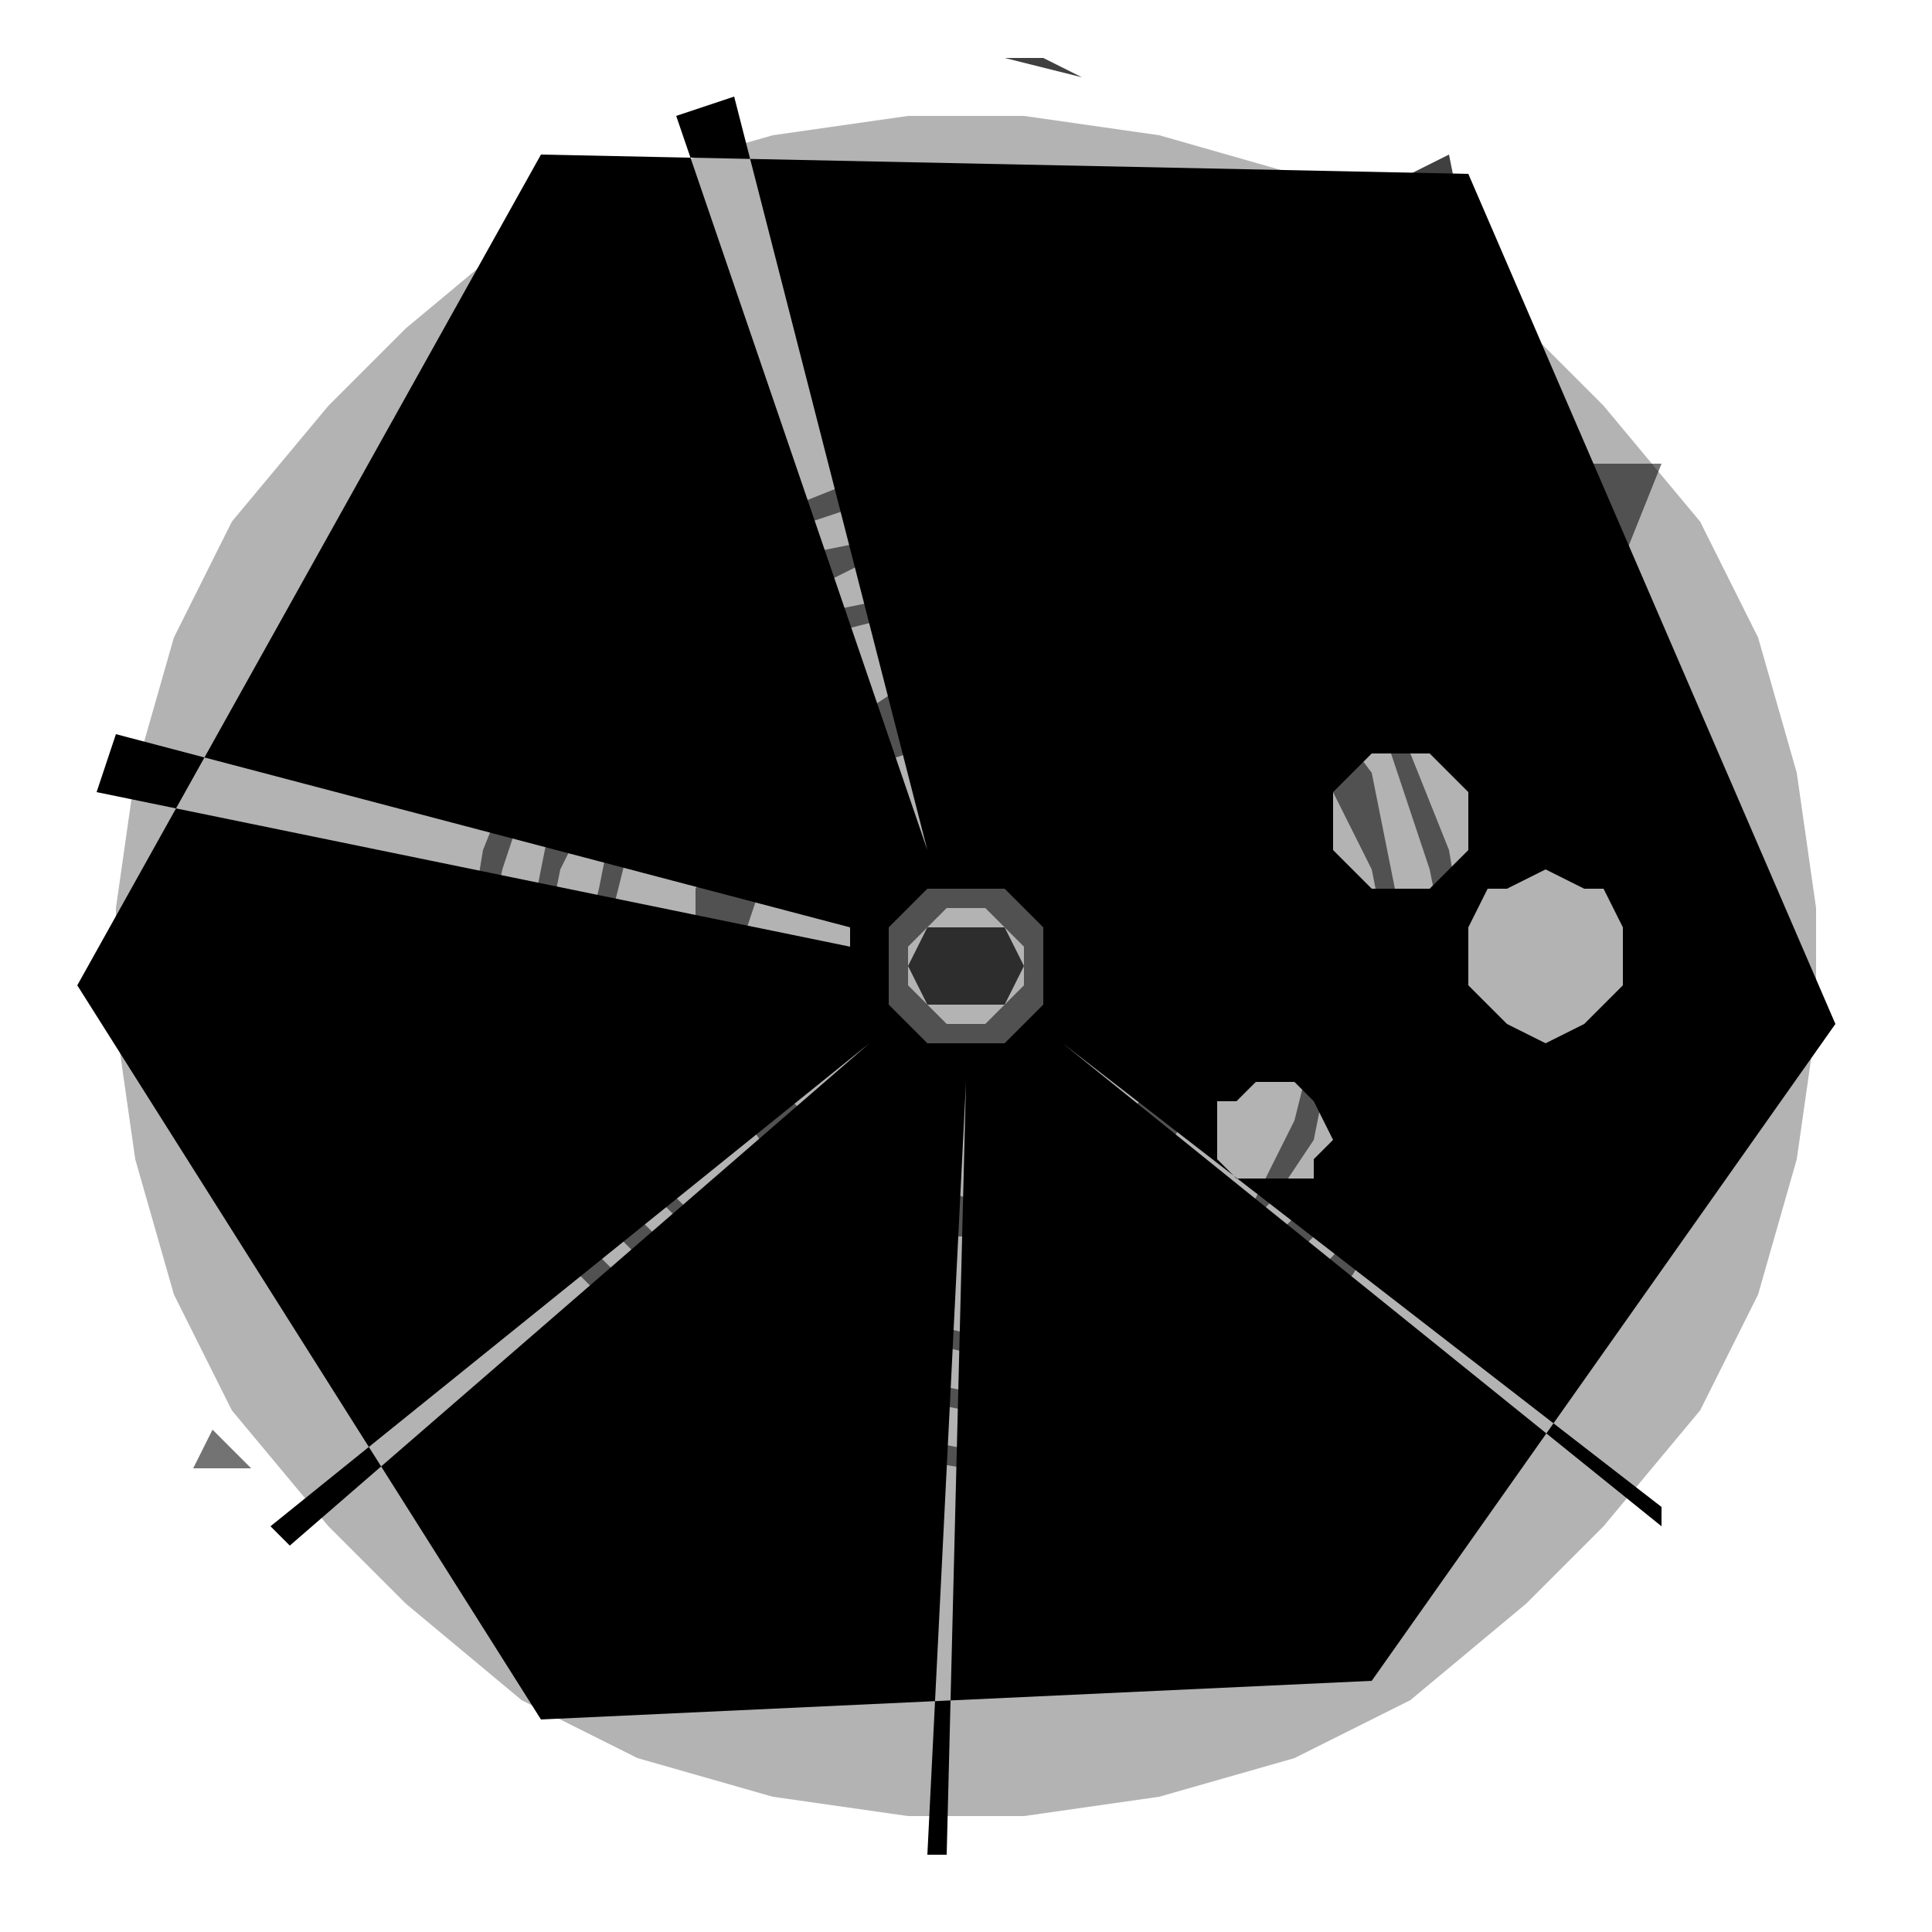
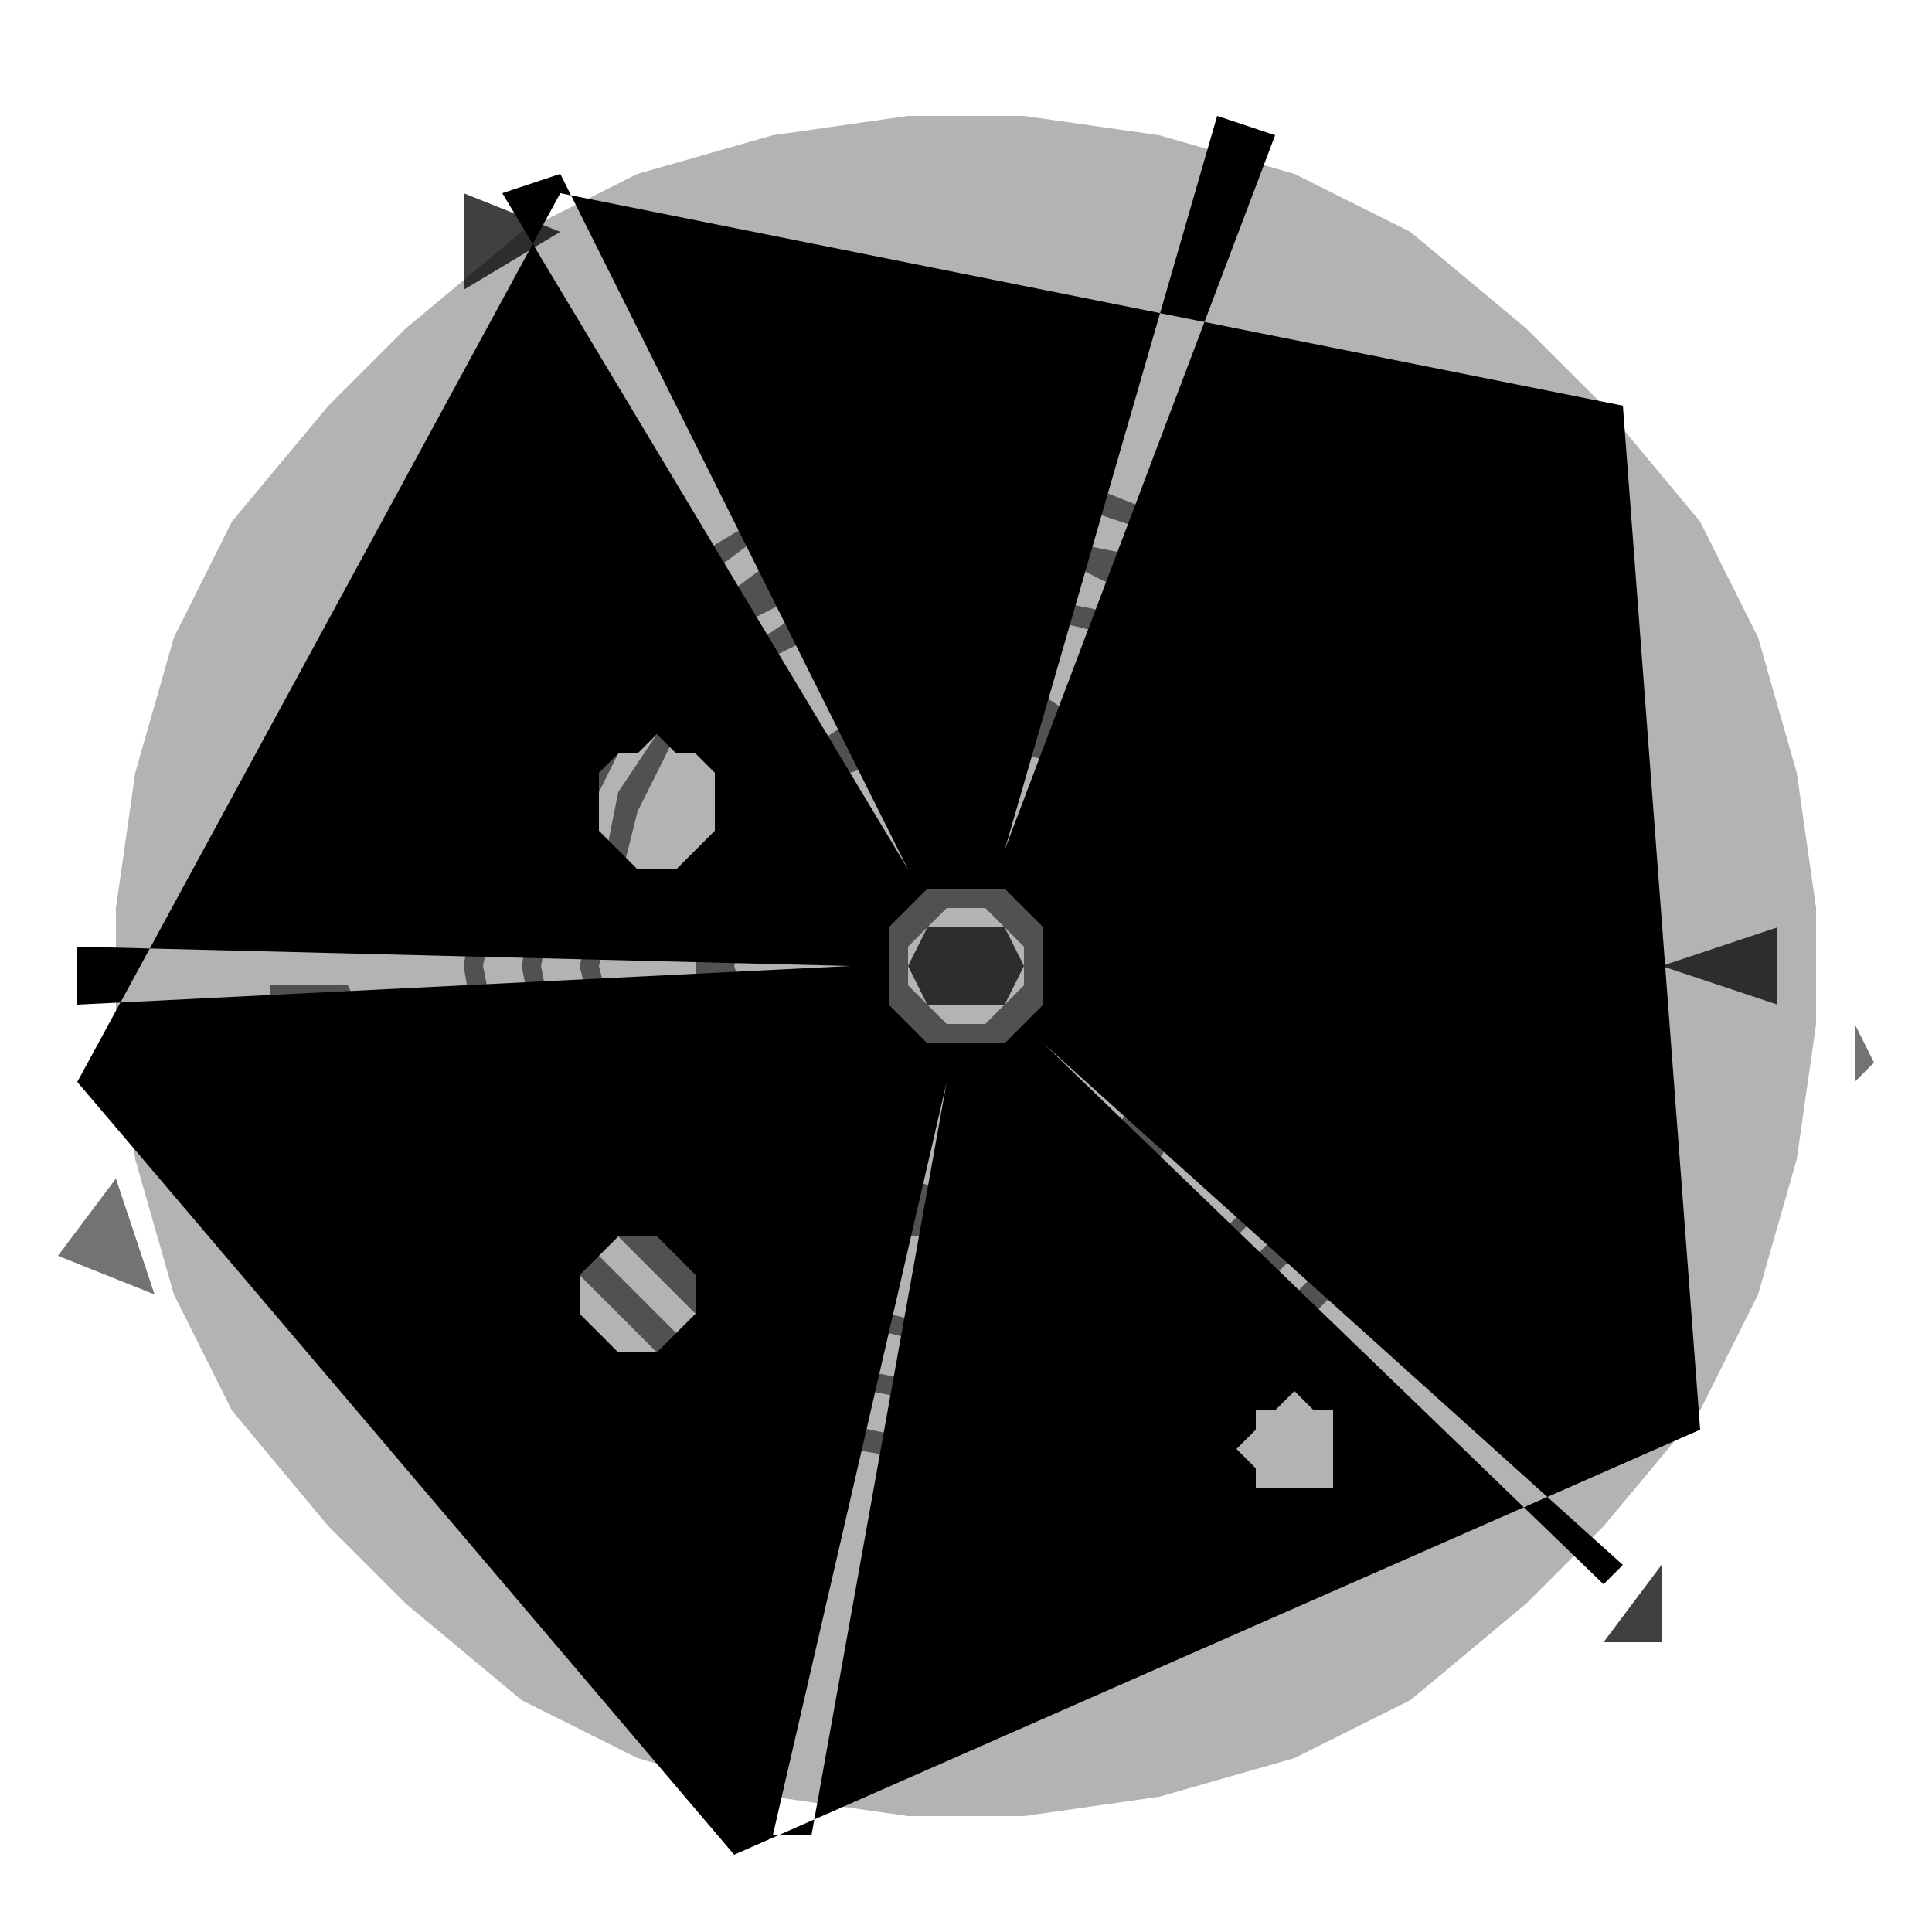
<svg xmlns="http://www.w3.org/2000/svg" viewBox="0 0 100 100" role="img" aria-label="@playform/hook-dsh-doc-suggester - spike-star">
  <style>
		@media (prefers-reduced-motion: no-preference) {
			.hook-dsh-doc-suggester-scene * { transform-box: view-box; transform-origin: 50% 50%; }
- 		.hook-dsh-doc-suggester-counter { animation: hook-dsh-doc-suggester-counter 23s linear -4s infinite; }
+ 		.hook-dsh-doc-suggester-counter { animation: hook-dsh-doc-suggester-counter 25s linear -7s infinite; }
		@keyframes hook-dsh-doc-suggester-counter { to { transform: rotate(-360deg); } }
- 		.hook-dsh-doc-suggester-breathe { animation: hook-dsh-doc-suggester-breathe 8s ease-in-out -4s infinite; }
+ 		.hook-dsh-doc-suggester-breathe { animation: hook-dsh-doc-suggester-breathe 8s ease-in-out -7s infinite; }
		@keyframes hook-dsh-doc-suggester-breathe { 50% { transform: scale(1.06); opacity: 0.85; } }
- 		.hook-dsh-doc-suggester-fire { animation: hook-dsh-doc-suggester-fire 2.8s ease-in-out infinite; }
+ 		.hook-dsh-doc-suggester-fire { animation: hook-dsh-doc-suggester-fire 2.9s ease-in-out infinite; }
		@keyframes hook-dsh-doc-suggester-fire { 0%, 100% { opacity: 0.35; } 50% { opacity: 1; } }
- 		.hook-dsh-doc-suggester-twinkle { animation: hook-dsh-doc-suggester-twinkle 8s ease-in-out -4s infinite; }
+ 		.hook-dsh-doc-suggester-twinkle { animation: hook-dsh-doc-suggester-twinkle 11s ease-in-out -7s infinite; }
		@keyframes hook-dsh-doc-suggester-twinkle { 0%, 100% { transform: scale(0.94); opacity: 0.4; } 50% { transform: scale(1.06); opacity: 1; } }
		}
	</style>
  <defs>
    <path id="hook-dsh-doc-suggester-0" d="M91,67 L88,73 L83,79 L79,83 L73,88 L67,91 L60,93 L53,94 L47,94 L40,93 L33,91 L27,88 L21,83 L17,79 L12,73 L9,67 L7,60 L6,53 L6,47 L7,40 L9,33 L12,27 L17,21 L21,17 L27,12 L33,9 L40,7 L47,6 L53,6 L60,7 L67,9 L73,12 L79,17 L83,21 L88,27 L91,33 L93,40 L94,47 L94,53 L93,60 Z" />
-     <path id="hook-dsh-doc-suggester-1" d="M34,79 L34,81 L32,81 L30,81 L30,79 L30,77 L32,76 L34,77 Z" />
-     <path id="hook-dsh-doc-suggester-2" d="M74,76 L73,78 L71,79 L70,78 L69,76 L70,75 L71,74 L73,75 Z" />
-     <path id="hook-dsh-doc-suggester-3" d="M61,83 L60,85 L59,85 L57,85 L56,83 L57,81 L59,80 L60,81 Z" />
-     <path id="hook-dsh-doc-suggester-4" d="M95,53 L71,87 L28,89 L4,51 L28,8 L76,9 Z M55,54 L86,78 L86,79 L55,54 Z M69,59 L68,60 L68,61 L67,61 L66,61 L65,61 L64,61 L63,60 L63,59 L63,57 L64,57 L65,56 L66,56 L67,56 L68,57 L68,57 Z M50,56 L49,96 L48,96 L50,56 Z M45,54 L15,80 L14,79 L45,54 Z M76,42 L76,44 L75,45 L74,46 L73,46 L71,46 L70,45 L69,44 L69,42 L69,41 L70,40 L71,39 L73,39 L74,39 L75,40 L76,41 Z M44,49 L5,41 L6,38 L44,48 Z M48,44 L35,6 L38,5 L48,44 Z M84,49 L84,51 L83,52 L82,53 L80,54 L78,53 L77,52 L76,51 L76,49 L76,48 L77,46 L78,46 L80,45 L82,46 L83,46 L84,48 Z M54,50 L54,52 L53,53 L52,54 L50,54 L48,54 L47,53 L46,52 L46,50 L46,48 L47,47 L48,46 L50,46 L52,46 L53,47 L54,48 Z" />
-     <path id="hook-dsh-doc-suggester-5" d="M64,50 L64,54 L62,57 L60,60 L57,62 L54,64 L50,64 L46,64 L43,62 L40,60 L38,57 L36,54 L36,50 L36,46 L38,43 L40,40 L43,38 L46,36 L50,36 L54,36 L57,38 L60,40 L62,43 L64,46 Z M62,50 L61,53 L60,56 L58,58 L56,60 L53,61 L50,62 L47,61 L44,60 L42,58 L40,56 L39,53 L38,50 L39,47 L40,44 L42,42 L44,40 L47,39 L50,38 L53,39 L56,40 L58,42 L60,44 L61,47 Z" />
-     <path id="hook-dsh-doc-suggester-6" d="M55,50 L55,52 L54,54 L52,55 L50,55 L48,55 L46,54 L45,52 L45,50 L45,48 L46,46 L48,45 L50,45 L52,45 L54,46 L55,48 Z M53,50 L53,51 L52,52 L51,53 L50,53 L49,53 L48,52 L47,51 L47,50 L47,49 L48,48 L49,47 L50,47 L51,47 L52,48 L53,49 Z" />
-     <path id="hook-dsh-doc-suggester-7" d="M92,48 L86,50 L92,52 Z" />
-     <path id="hook-dsh-doc-suggester-8" d="M70,50 L69,54 L68,59 L66,62 L62,66 L59,68 L54,69 L50,70 L46,69 L41,68 L38,66 L34,62 L32,59 L31,54 L30,50 L31,46 L32,41 L34,38 L38,34 L41,32 L46,31 L50,30 L54,31 L59,32 L62,34 L66,38 L68,41 L69,46 Z M69,50 L68,54 L67,58 L65,62 L62,65 L58,67 L54,68 L50,69 L46,68 L42,67 L38,65 L35,62 L33,58 L32,54 L31,50 L32,46 L33,42 L35,38 L38,35 L42,33 L46,32 L50,31 L54,32 L58,33 L62,35 L65,38 L67,42 L68,46 Z" />
-     <path id="hook-dsh-doc-suggester-9" d="M73,50 L72,55 L71,60 L68,64 L64,68 L60,71 L55,72 L50,73 L45,72 L40,71 L36,68 L32,64 L29,60 L28,55 L27,50 L28,45 L29,40 L32,36 L36,32 L40,29 L45,28 L50,27 L55,28 L60,29 L64,32 L68,36 L71,40 L72,45 Z M72,50 L71,55 L69,59 L67,63 L63,67 L59,69 L55,71 L50,72 L45,71 L41,69 L37,67 L33,63 L31,59 L29,55 L28,50 L29,45 L31,41 L33,37 L37,33 L41,31 L45,29 L50,28 L55,29 L59,31 L63,33 L67,37 L69,41 L71,45 Z" />
-     <path id="hook-dsh-doc-suggester-10" d="M76,50 L75,56 L73,61 L70,66 L66,70 L61,73 L56,75 L50,76 L44,75 L39,73 L34,70 L30,66 L27,61 L25,56 L24,50 L25,44 L27,39 L30,34 L34,30 L39,27 L44,25 L50,24 L56,25 L61,27 L66,30 L70,34 L73,39 L75,44 Z M75,50 L74,55 L72,61 L69,65 L65,69 L61,72 L55,74 L50,75 L45,74 L39,72 L35,69 L31,65 L28,61 L26,55 L25,50 L26,45 L28,39 L31,35 L35,31 L39,28 L45,26 L50,25 L55,26 L61,28 L65,31 L69,35 L72,39 L74,45 Z" />
-     <path id="hook-dsh-doc-suggester-11" d="M74,57 L73,58 L73,58 L72,57 L73,56 L73,56 Z" />
-     <path id="hook-dsh-doc-suggester-12" d="M51,74 L51,75 L50,75 L50,74 L50,73 L51,73 Z" />
-     <path id="hook-dsh-doc-suggester-13" d="M28,58 L28,59 L27,59 L27,58 L27,57 L28,57 Z" />
-     <path id="hook-dsh-doc-suggester-14" d="M36,31 L36,32 L35,32 L35,31 L35,30 L36,30 Z" />
-     <path id="hook-dsh-doc-suggester-15" d="M10,56 L7,54 L10,52 Z" />
-     <path id="hook-dsh-doc-suggester-16" d="M65,30 L64,31 L63,31 L63,30 L63,30 L64,30 Z" />
-     <path id="hook-dsh-doc-suggester-17" d="M52,3 L54,3 L56,4 Z" />
-     <path id="hook-dsh-doc-suggester-18" d="M81,24 L86,24 L84,29 Z" />
-     <path id="hook-dsh-doc-suggester-19" d="M71,10 L75,8 L76,13 Z" />
-     <path id="hook-dsh-doc-suggester-20" d="M13,76 L10,76 L11,74 Z" />
-     <path id="hook-dsh-doc-suggester-21" d="M53,50 L52,52 L51,52 L49,52 L48,52 L47,50 L48,48 L49,48 L51,48 L52,48 Z" />
+     <path id="hook-dsh-doc-suggester-1" d="M19,53 L18,55 L16,55 L14,55 L14,53 L14,51 L16,51 L18,51 Z" />
+     <path id="hook-dsh-doc-suggester-2" d="M63,82 L63,84 L61,85 L59,84 L59,82 L59,80 L61,80 L63,80 Z" />
+     <path id="hook-dsh-doc-suggester-3" d="M64,50 L64,54 L62,57 L60,60 L57,62 L54,64 L50,64 L46,64 L43,62 L40,60 L38,57 L36,54 L36,50 L36,46 L38,43 L40,40 L43,38 L46,36 L50,36 L54,36 L57,38 L60,40 L62,43 L64,46 Z M62,50 L61,53 L60,56 L58,58 L56,60 L53,61 L50,62 L47,61 L44,60 L42,58 L40,56 L39,53 L38,50 L39,47 L40,44 L42,42 L44,40 L47,39 L50,38 L53,39 L56,40 L58,42 L60,44 L61,47 Z" />
+     <path id="hook-dsh-doc-suggester-4" d="M55,50 L55,52 L54,54 L52,55 L50,55 L48,55 L46,54 L45,52 L45,50 L45,48 L46,46 L48,45 L50,45 L52,45 L54,46 L55,48 Z M53,50 L53,51 L52,52 L51,53 L50,53 L49,53 L48,52 L47,51 L47,50 L47,49 L48,48 L49,47 L50,47 L51,47 L52,48 L53,49 Z" />
+     <path id="hook-dsh-doc-suggester-5" d="M88,74 L38,96 L4,56 L29,10 L84,21 Z M54,54 L84,81 L83,82 L54,54 Z M37,42 L37,43 L36,44 L35,45 L34,45 L33,45 L32,44 L31,43 L31,42 L31,40 L32,39 L33,39 L34,38 L35,39 L36,39 L37,40 Z M49,56 L42,95 L40,95 L49,56 Z M44,50 L4,52 L4,49 L44,50 Z M36,67 L36,68 L35,69 L34,70 L33,70 L32,70 L31,69 L30,68 L30,67 L30,66 L31,65 L32,64 L33,64 L34,64 L35,65 L36,66 Z M47,45 L26,10 L29,9 L47,45 Z M52,44 L63,6 L66,7 L52,44 Z M69,75 L69,76 L69,77 L68,77 L67,77 L66,77 L65,77 L65,76 L64,75 L65,74 L65,73 L66,73 L67,72 L68,73 L69,73 L69,74 Z M54,50 L54,52 L53,53 L52,54 L50,54 L48,54 L47,53 L46,52 L46,50 L46,48 L47,47 L48,46 L50,46 L52,46 L53,47 L54,48 Z" />
+     <path id="hook-dsh-doc-suggester-6" d="M92,48 L86,50 L92,52 Z" />
+     <path id="hook-dsh-doc-suggester-7" d="M70,50 L69,54 L68,59 L66,62 L62,66 L59,68 L54,69 L50,70 L46,69 L41,68 L38,66 L34,62 L32,59 L31,54 L30,50 L31,46 L32,41 L34,38 L38,34 L41,32 L46,31 L50,30 L54,31 L59,32 L62,34 L66,38 L68,41 L69,46 Z M69,50 L68,54 L67,58 L65,62 L62,65 L58,67 L54,68 L50,69 L46,68 L42,67 L38,65 L35,62 L33,58 L32,54 L31,50 L32,46 L33,42 L35,38 L38,35 L42,33 L46,32 L50,31 L54,32 L58,33 L62,35 L65,38 L67,42 L68,46 Z" />
+     <path id="hook-dsh-doc-suggester-8" d="M73,50 L72,55 L71,60 L68,64 L64,68 L60,71 L55,72 L50,73 L45,72 L40,71 L36,68 L32,64 L29,60 L28,55 L27,50 L28,45 L29,40 L32,36 L36,32 L40,29 L45,28 L50,27 L55,28 L60,29 L64,32 L68,36 L71,40 L72,45 Z M72,50 L71,55 L69,59 L67,63 L63,67 L59,69 L55,71 L50,72 L45,71 L41,69 L37,67 L33,63 L31,59 L29,55 L28,50 L29,45 L31,41 L33,37 L37,33 L41,31 L45,29 L50,28 L55,29 L59,31 L63,33 L67,37 L69,41 L71,45 Z" />
+     <path id="hook-dsh-doc-suggester-9" d="M76,50 L75,56 L73,61 L70,66 L66,70 L61,73 L56,75 L50,76 L44,75 L39,73 L34,70 L30,66 L27,61 L25,56 L24,50 L25,44 L27,39 L30,34 L34,30 L39,27 L44,25 L50,24 L56,25 L61,27 L66,30 L70,34 L73,39 L75,44 Z M75,50 L74,55 L72,61 L69,65 L65,69 L61,72 L55,74 L50,75 L45,74 L39,72 L35,69 L31,65 L28,61 L26,55 L25,50 L26,45 L28,39 L31,35 L35,31 L39,28 L45,26 L50,25 L55,26 L61,28 L65,31 L69,35 L72,39 L74,45 Z" />
+     <path id="hook-dsh-doc-suggester-10" d="M74,57 L73,58 L73,58 L72,57 L73,56 L73,56 Z" />
+     <path id="hook-dsh-doc-suggester-11" d="M51,74 L51,75 L50,75 L50,74 L50,73 L51,73 Z" />
+     <path id="hook-dsh-doc-suggester-12" d="M28,58 L28,59 L27,59 L27,58 L27,57 L28,57 Z" />
+     <path id="hook-dsh-doc-suggester-13" d="M36,31 L36,32 L35,32 L35,31 L35,30 L36,30 Z" />
+     <path id="hook-dsh-doc-suggester-14" d="M65,30 L64,31 L63,31 L63,30 L63,30 L64,30 Z" />
+     <path id="hook-dsh-doc-suggester-15" d="M96,53 L97,55 L96,56 Z" />
+     <path id="hook-dsh-doc-suggester-16" d="M86,81 L86,85 L83,85 Z" />
+     <path id="hook-dsh-doc-suggester-17" d="M8,67 L3,65 L6,61 Z" />
+     <path id="hook-dsh-doc-suggester-18" d="M24,15 L24,10 L29,12 Z" />
+     <path id="hook-dsh-doc-suggester-19" d="M53,50 L52,52 L51,52 L49,52 L48,52 L47,50 L48,48 L49,48 L51,48 L52,48 Z" />
  </defs>
  <g class="hook-dsh-doc-suggester-scene">
    <g fill="currentColor" fill-opacity="0.3" fill-rule="evenodd">
      <use class="hook-dsh-doc-suggester-breathe" href="#hook-dsh-doc-suggester-0" />
    </g>
    <g fill="currentColor" fill-opacity="0.55" fill-rule="evenodd">
-       <use class="hook-dsh-doc-suggester-fire" style="animation-delay:-4.00s" href="#hook-dsh-doc-suggester-1" />
-       <use class="hook-dsh-doc-suggester-fire" style="animation-delay:-4.18s" href="#hook-dsh-doc-suggester-2" />
-       <use class="hook-dsh-doc-suggester-fire" style="animation-delay:-4.36s" href="#hook-dsh-doc-suggester-3" />
+       <use class="hook-dsh-doc-suggester-fire" style="animation-delay:-7.00s" href="#hook-dsh-doc-suggester-1" />
+       <use class="hook-dsh-doc-suggester-fire" style="animation-delay:-7.18s" href="#hook-dsh-doc-suggester-2" />
+       <use class="hook-dsh-doc-suggester-breathe" href="#hook-dsh-doc-suggester-3" />
+       <use class="hook-dsh-doc-suggester-breathe" href="#hook-dsh-doc-suggester-4" />
    </g>
    <g fill="currentColor" fill-opacity="1" fill-rule="evenodd">
-       <use href="#hook-dsh-doc-suggester-4" />
+       <use href="#hook-dsh-doc-suggester-5" />
+     </g>
+     <g fill="currentColor" fill-opacity="0.75" fill-rule="evenodd">
+       <use class="hook-dsh-doc-suggester-fire" style="animation-delay:-7.36s" href="#hook-dsh-doc-suggester-6" />
    </g>
    <g fill="currentColor" fill-opacity="0.55" fill-rule="evenodd">
-       <use class="hook-dsh-doc-suggester-breathe" href="#hook-dsh-doc-suggester-5" />
-       <use class="hook-dsh-doc-suggester-breathe" href="#hook-dsh-doc-suggester-6" />
-     </g>
-     <g fill="currentColor" fill-opacity="0.75" fill-rule="evenodd">
-       <use class="hook-dsh-doc-suggester-fire" style="animation-delay:-4.54s" href="#hook-dsh-doc-suggester-7" />
-     </g>
-     <g fill="currentColor" fill-opacity="0.55" fill-rule="evenodd">
+       <use class="hook-dsh-doc-suggester-breathe" href="#hook-dsh-doc-suggester-7" />
      <use class="hook-dsh-doc-suggester-breathe" href="#hook-dsh-doc-suggester-8" />
      <use class="hook-dsh-doc-suggester-breathe" href="#hook-dsh-doc-suggester-9" />
-       <use class="hook-dsh-doc-suggester-breathe" href="#hook-dsh-doc-suggester-10" />
+       <use class="hook-dsh-doc-suggester-counter" href="#hook-dsh-doc-suggester-10" />
      <use class="hook-dsh-doc-suggester-counter" href="#hook-dsh-doc-suggester-11" />
      <use class="hook-dsh-doc-suggester-counter" href="#hook-dsh-doc-suggester-12" />
      <use class="hook-dsh-doc-suggester-counter" href="#hook-dsh-doc-suggester-13" />
      <use class="hook-dsh-doc-suggester-counter" href="#hook-dsh-doc-suggester-14" />
      <use class="hook-dsh-doc-suggester-twinkle" href="#hook-dsh-doc-suggester-15" />
-       <use class="hook-dsh-doc-suggester-counter" href="#hook-dsh-doc-suggester-16" />
    </g>
    <g fill="currentColor" fill-opacity="0.75" fill-rule="evenodd">
+       <use class="hook-dsh-doc-suggester-twinkle" href="#hook-dsh-doc-suggester-16" />
+     </g>
+     <g fill="currentColor" fill-opacity="0.55" fill-rule="evenodd">
      <use class="hook-dsh-doc-suggester-twinkle" href="#hook-dsh-doc-suggester-17" />
    </g>
-     <g fill="currentColor" fill-opacity="0.55" fill-rule="evenodd">
+     <g fill="currentColor" fill-opacity="0.75" fill-rule="evenodd">
      <use class="hook-dsh-doc-suggester-twinkle" href="#hook-dsh-doc-suggester-18" />
-     </g>
-     <g fill="currentColor" fill-opacity="0.75" fill-rule="evenodd">
-       <use class="hook-dsh-doc-suggester-twinkle" href="#hook-dsh-doc-suggester-19" />
-     </g>
-     <g fill="currentColor" fill-opacity="0.55" fill-rule="evenodd">
-       <use class="hook-dsh-doc-suggester-twinkle" href="#hook-dsh-doc-suggester-20" />
-     </g>
-     <g fill="currentColor" fill-opacity="0.75" fill-rule="evenodd">
-       <use class="hook-dsh-doc-suggester-breathe" href="#hook-dsh-doc-suggester-21" />
+       <use class="hook-dsh-doc-suggester-breathe" href="#hook-dsh-doc-suggester-19" />
    </g>
  </g>
</svg>
